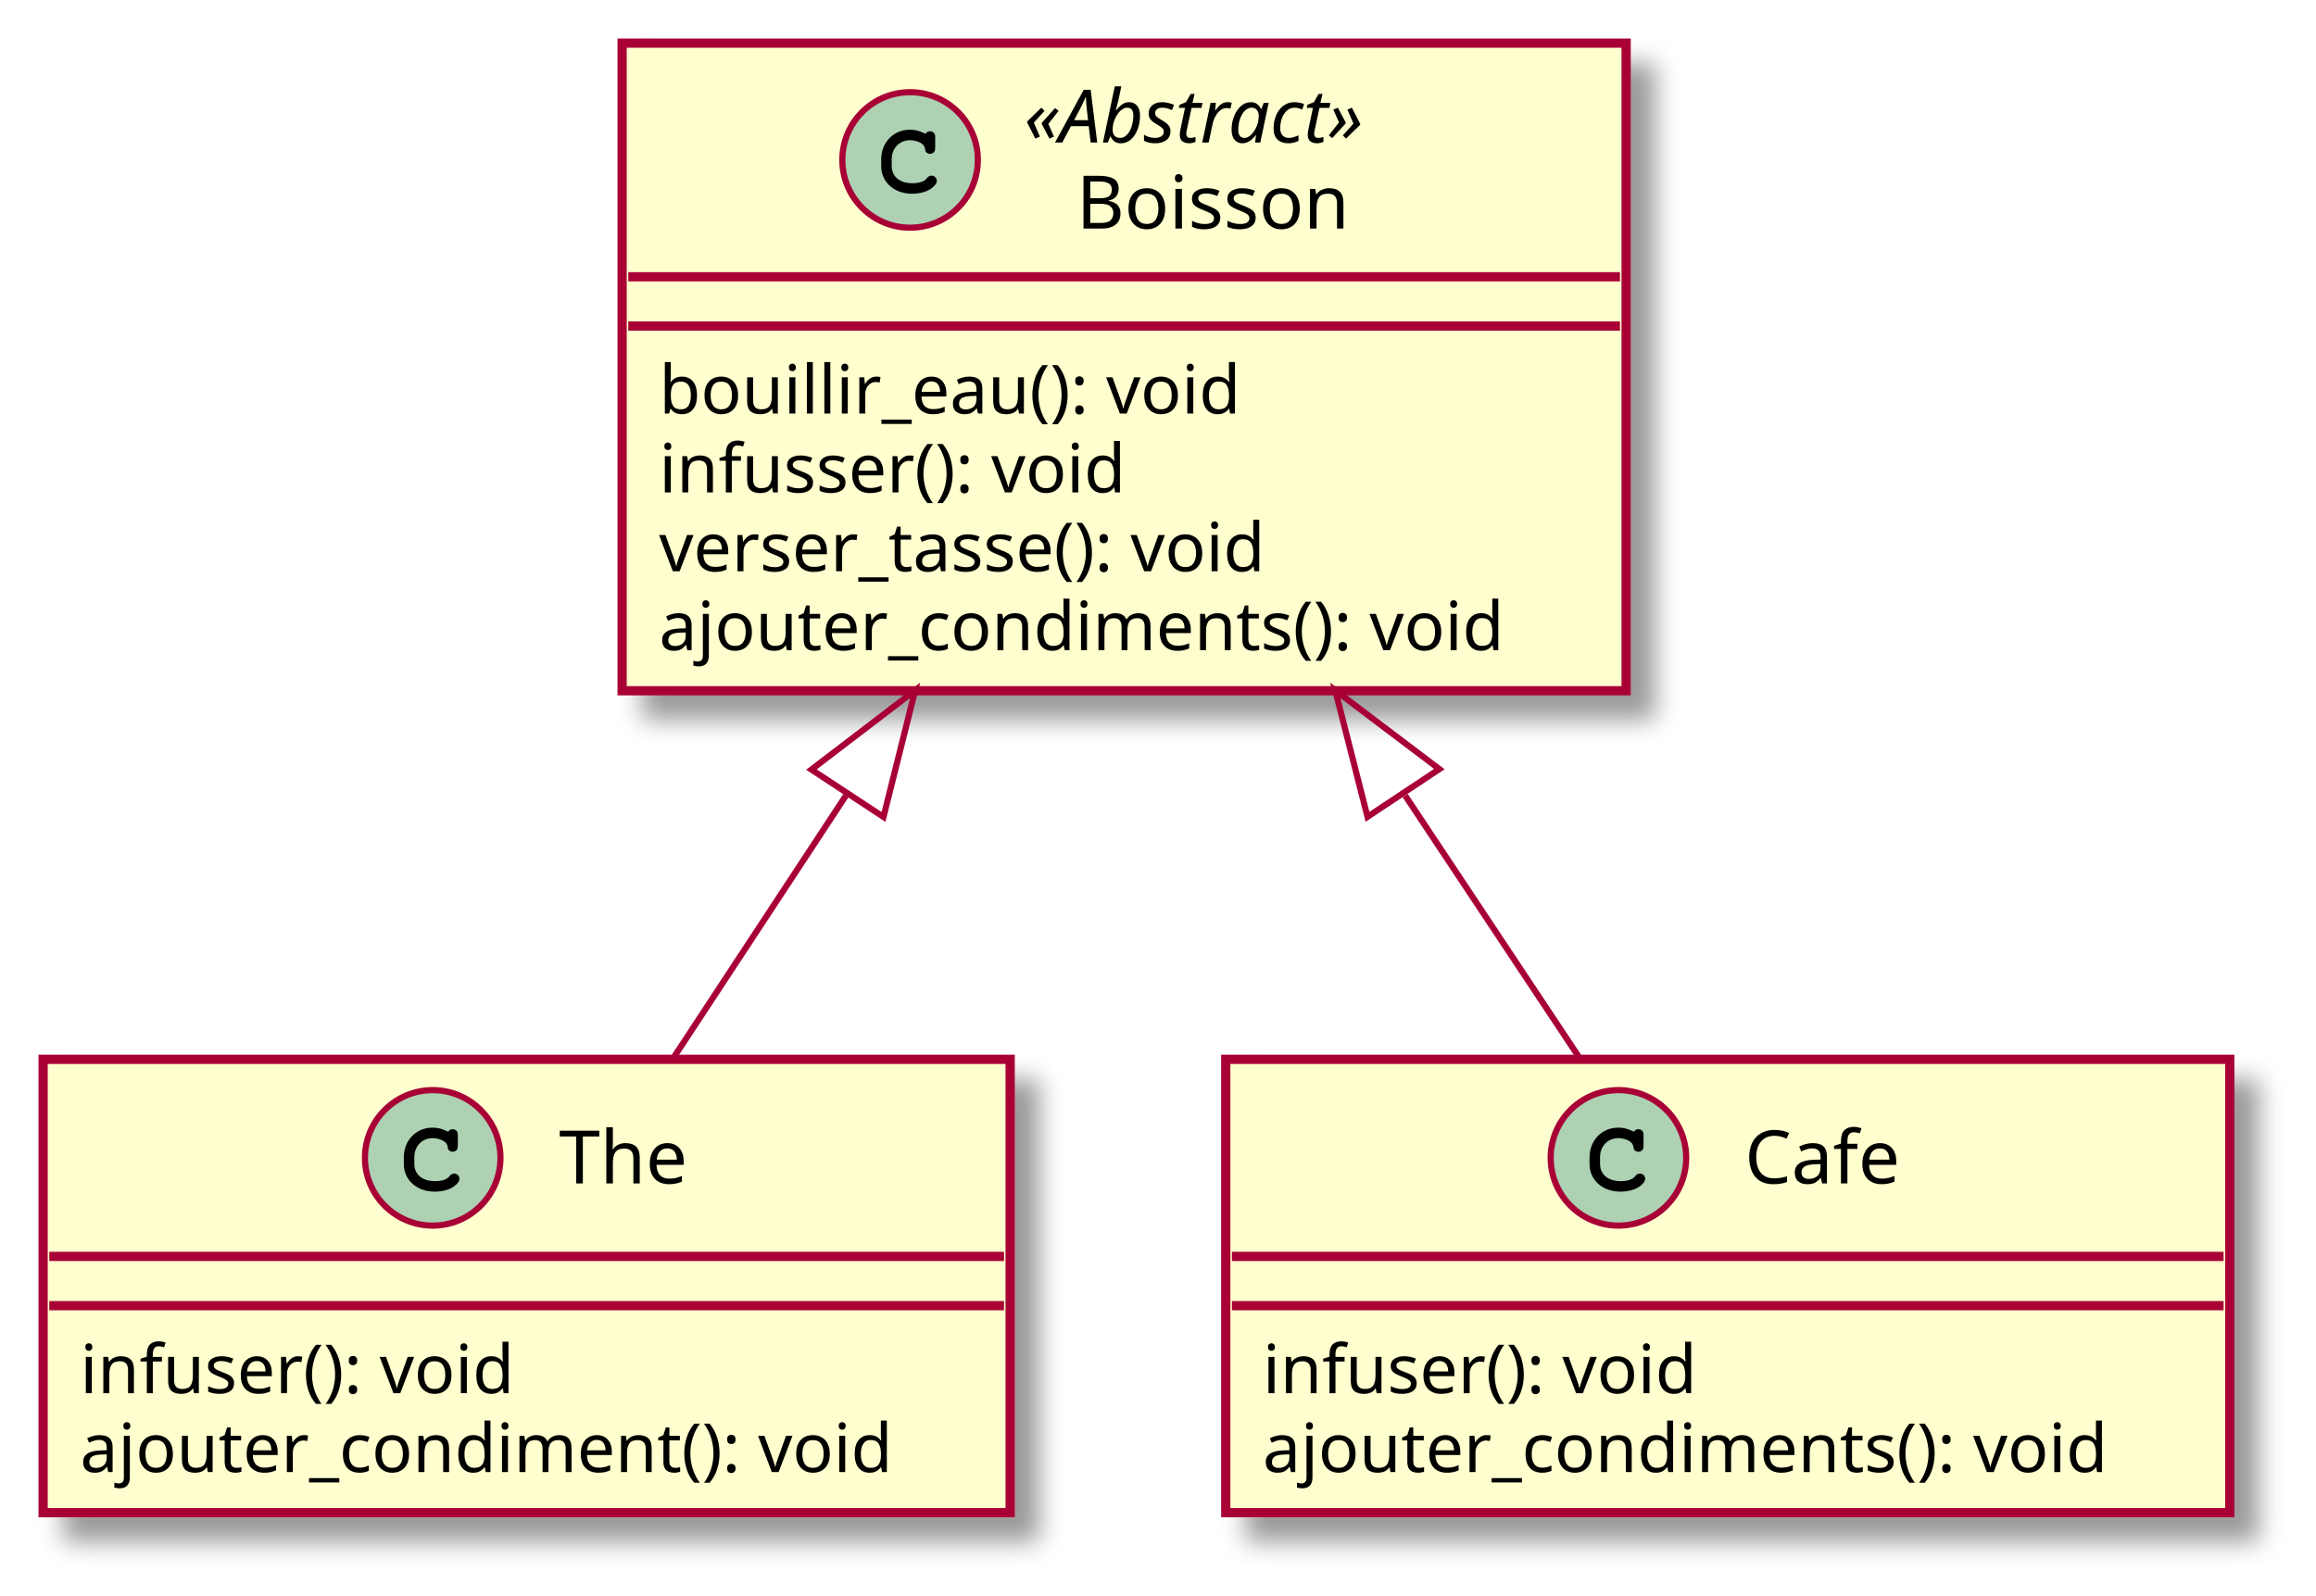
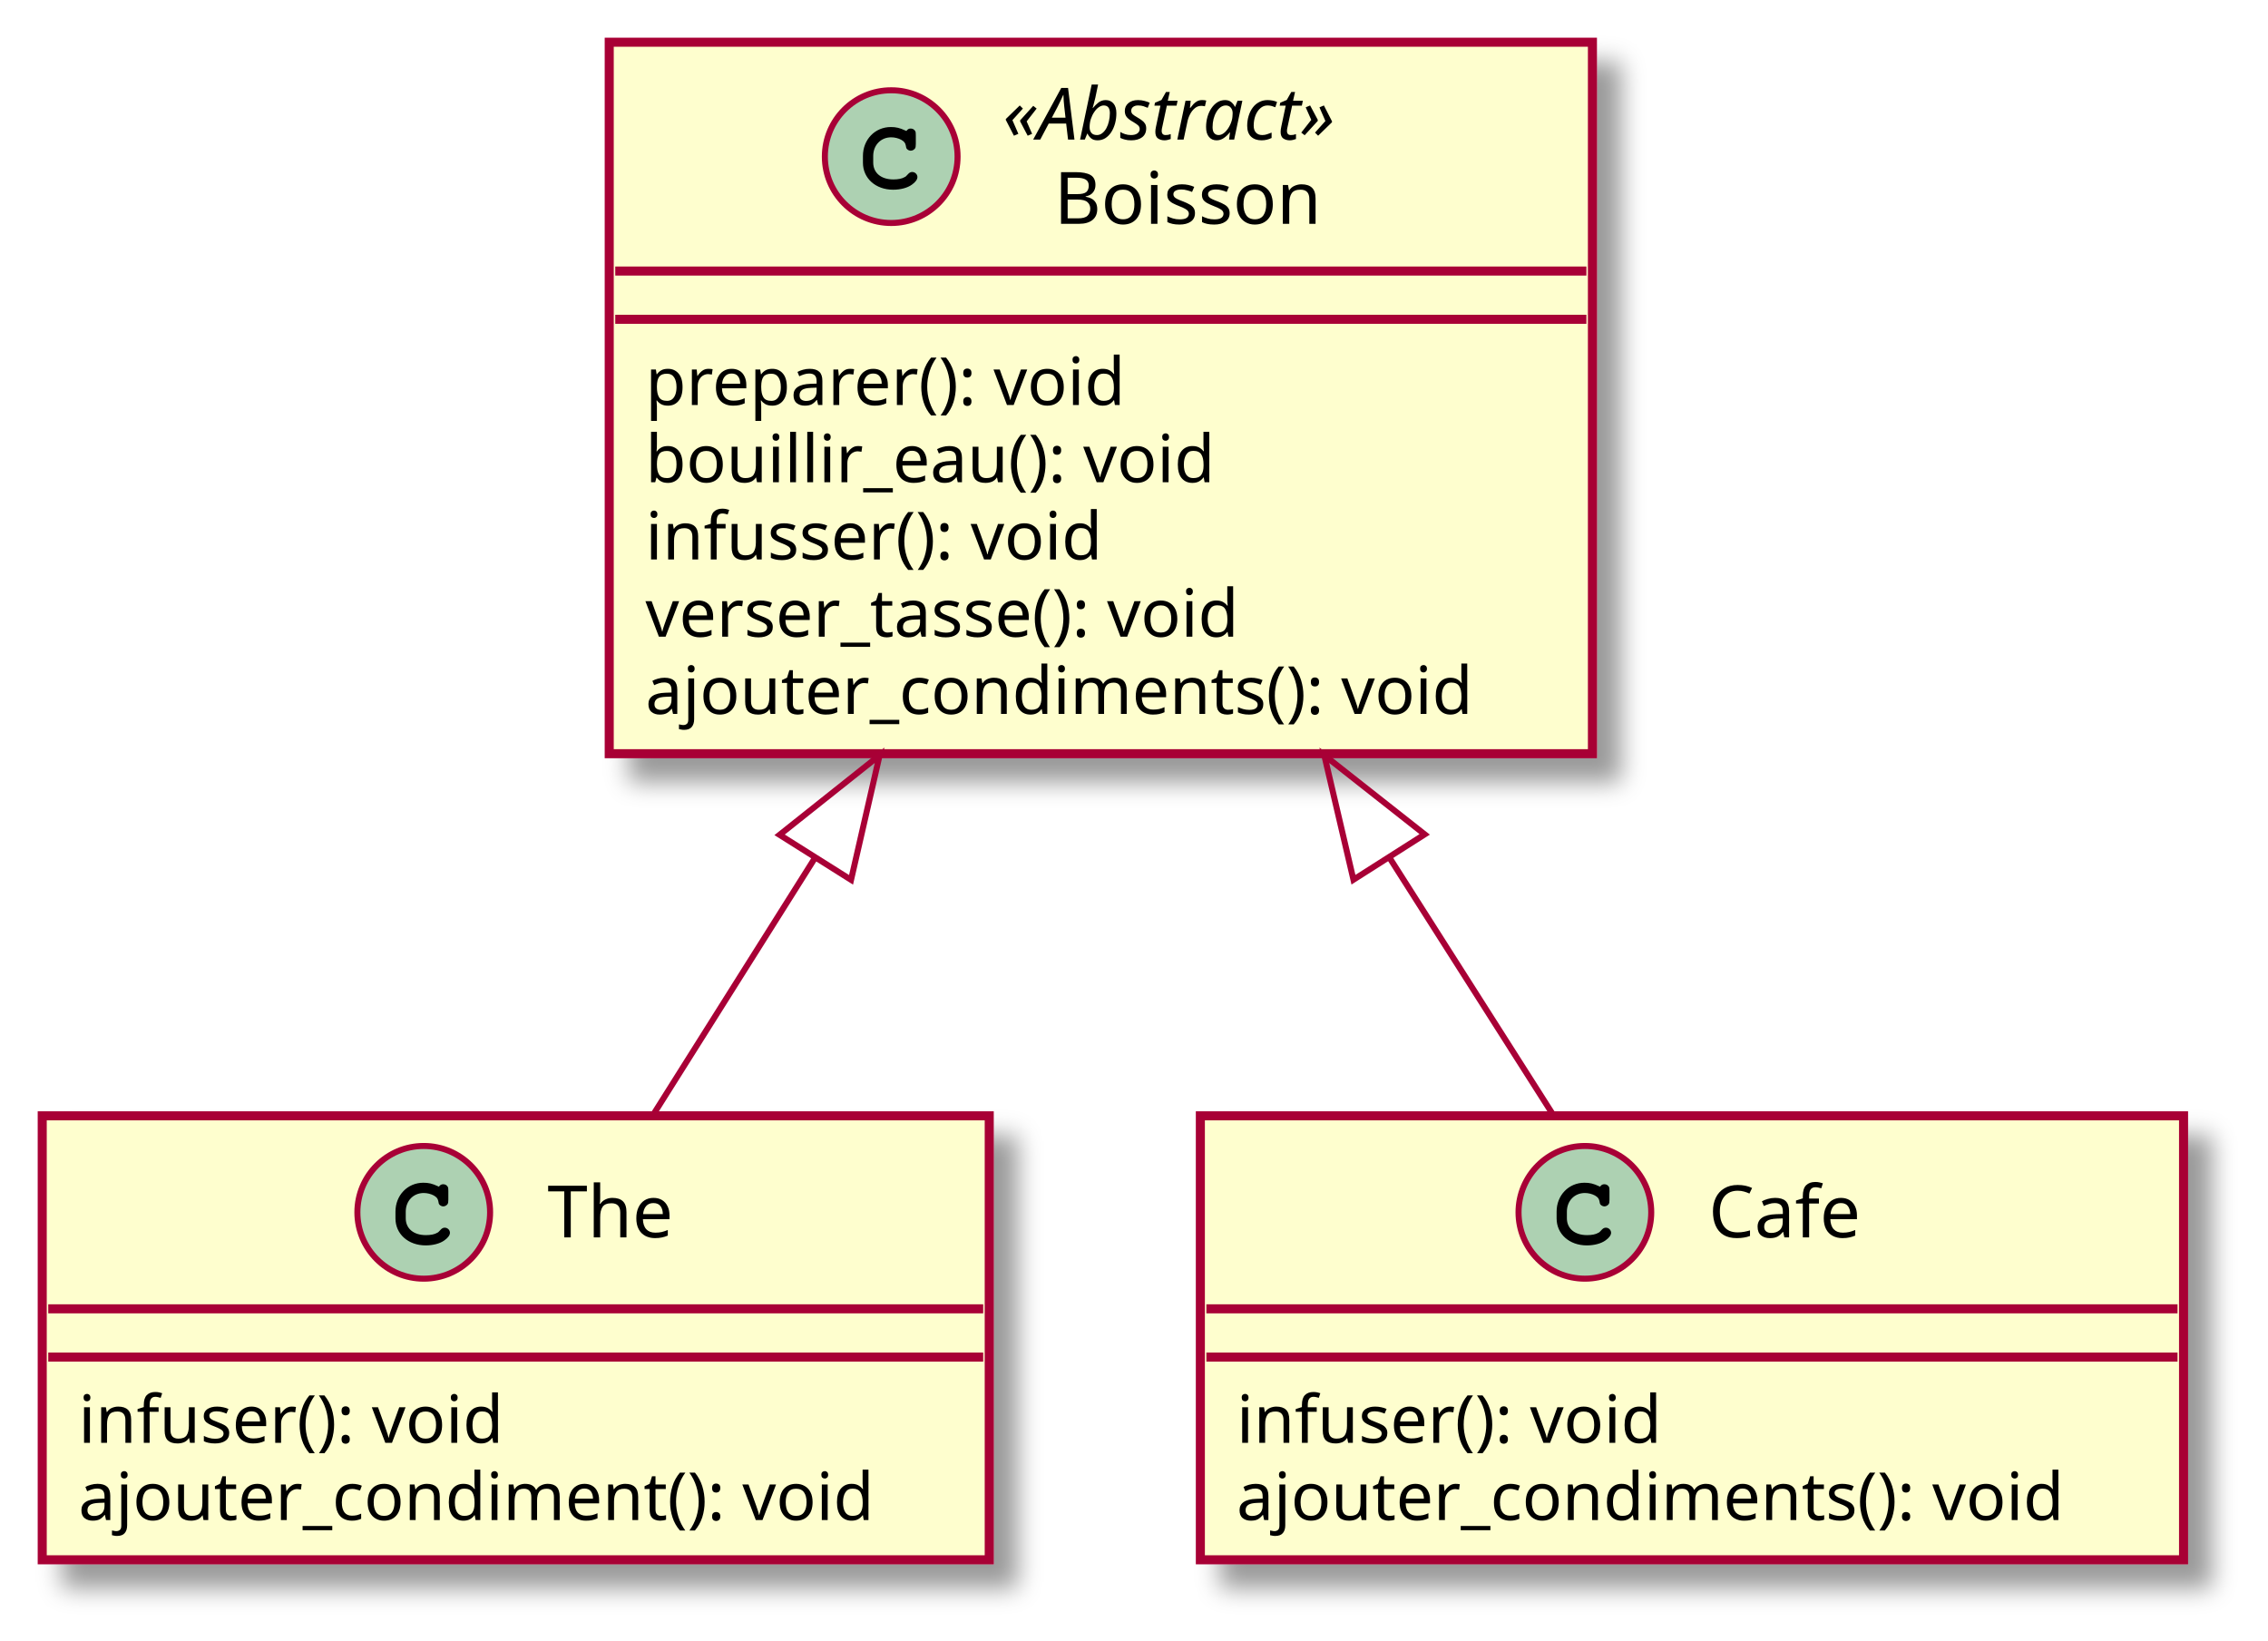
- <svg xmlns="http://www.w3.org/2000/svg" contentScriptType="application/ecmascript" contentStyleType="text/css" height="259px" preserveAspectRatio="none" style="width:376px;height:259px;" version="1.1" viewBox="0 0 376 259" width="376px" zoomAndPan="magnify">
+ <svg xmlns="http://www.w3.org/2000/svg" contentScriptType="application/ecmascript" contentStyleType="text/css" height="272px" preserveAspectRatio="none" style="width:376px;height:272px;" version="1.1" viewBox="0 0 376 272" width="376px" zoomAndPan="magnify">
  <defs>
-     <filter height="300%" id="f21p4k0ipjzkg" width="300%" x="-1" y="-1">
+     <filter height="300%" id="f1tq3qmfbfowxf" width="300%" x="-1" y="-1">
      <feGaussianBlur result="blurOut" stdDeviation="2.0" />
      <feColorMatrix in="blurOut" result="blurOut2" type="matrix" values="0 0 0 0 0 0 0 0 0 0 0 0 0 0 0 0 0 0 .4 0" />
      <feOffset dx="4.0" dy="4.0" in="blurOut2" result="blurOut3" />
      <feBlend in="SourceGraphic" in2="blurOut3" mode="normal" />
    </filter>
  </defs>
  <g>
-     <rect codeLine="1" fill="#FEFECE" filter="url(#f21p4k0ipjzkg)" height="105.156" id="Boisson" style="stroke:#A80036;stroke-width:1.5;" width="163" x="101" y="7" />
+     <rect codeLine="1" fill="#FEFECE" filter="url(#f1tq3qmfbfowxf)" height="117.961" id="Boisson" style="stroke:#A80036;stroke-width:1.5;" width="163" x="101" y="7" />
    <ellipse cx="147.75" cy="25.969" fill="#ADD1B2" rx="11" ry="11" style="stroke:#A80036;stroke-width:1.0;" />
    <path d="M150.094,21.641 C149.156,21.203 148.562,21.062 147.688,21.062 C145.062,21.062 143.062,23.141 143.062,25.859 L143.062,26.984 C143.062,29.562 145.172,31.453 148.062,31.453 C149.281,31.453 150.438,31.156 151.188,30.609 C151.766,30.203 152.094,29.75 152.094,29.359 C152.094,28.906 151.703,28.516 151.234,28.516 C151.016,28.516 150.812,28.594 150.625,28.781 C150.172,29.266 150.172,29.266 149.984,29.359 C149.562,29.625 148.875,29.75 148.109,29.75 C146.062,29.75 144.766,28.656 144.766,26.953 L144.766,25.859 C144.766,24.078 146.016,22.766 147.75,22.766 C148.328,22.766 148.938,22.922 149.406,23.172 C149.891,23.453 150.062,23.672 150.156,24.078 C150.219,24.484 150.25,24.609 150.391,24.734 C150.531,24.875 150.766,24.984 150.984,24.984 C151.25,24.984 151.516,24.844 151.688,24.625 C151.797,24.469 151.828,24.281 151.828,23.859 L151.828,22.438 C151.828,22 151.812,21.875 151.719,21.719 C151.562,21.453 151.281,21.312 150.984,21.312 C150.688,21.312 150.484,21.406 150.266,21.719 L150.094,21.641 Z " fill="#000000" />
    <text fill="#000000" font-family="sans-serif" font-size="12" font-style="italic" lengthAdjust="spacing" textLength="65" x="166.25" y="23.139">«Abstract»</text>
    <text fill="#000000" font-family="sans-serif" font-size="12" lengthAdjust="spacing" textLength="48" x="174.75" y="37.107">Boisson</text>
    <line style="stroke:#A80036;stroke-width:1.5;" x1="102" x2="263" y1="44.938" y2="44.938" />
    <line style="stroke:#A80036;stroke-width:1.5;" x1="102" x2="263" y1="52.938" y2="52.938" />
-     <text fill="#000000" font-family="sans-serif" font-size="11" lengthAdjust="spacing" textLength="104" x="107" y="67.148">bouillir_eau(): void</text>
-     <text fill="#000000" font-family="sans-serif" font-size="11" lengthAdjust="spacing" textLength="84" x="107" y="79.953">infusser(): void</text>
-     <text fill="#000000" font-family="sans-serif" font-size="11" lengthAdjust="spacing" textLength="113" x="107" y="92.757">verser_tasse(): void</text>
-     <text fill="#000000" font-family="sans-serif" font-size="11" lengthAdjust="spacing" textLength="151" x="107" y="105.562">ajouter_condiments(): void</text>
-     <rect codeLine="7" fill="#FEFECE" filter="url(#f21p4k0ipjzkg)" height="73.609" id="The" style="stroke:#A80036;stroke-width:1.5;" width="157" x="7" y="172" />
-     <ellipse cx="70.25" cy="188" fill="#ADD1B2" rx="11" ry="11" style="stroke:#A80036;stroke-width:1.0;" />
-     <path d="M72.594,183.672 C71.656,183.234 71.062,183.094 70.188,183.094 C67.562,183.094 65.562,185.172 65.562,187.891 L65.562,189.016 C65.562,191.594 67.672,193.484 70.562,193.484 C71.781,193.484 72.938,193.188 73.688,192.641 C74.266,192.234 74.594,191.781 74.594,191.391 C74.594,190.938 74.203,190.547 73.734,190.547 C73.516,190.547 73.312,190.625 73.125,190.812 C72.672,191.297 72.672,191.297 72.484,191.391 C72.062,191.656 71.375,191.781 70.609,191.781 C68.562,191.781 67.266,190.688 67.266,188.984 L67.266,187.891 C67.266,186.109 68.516,184.797 70.25,184.797 C70.828,184.797 71.438,184.953 71.906,185.203 C72.391,185.484 72.562,185.703 72.656,186.109 C72.719,186.516 72.75,186.641 72.891,186.766 C73.031,186.906 73.266,187.016 73.484,187.016 C73.75,187.016 74.016,186.875 74.188,186.656 C74.297,186.5 74.328,186.312 74.328,185.891 L74.328,184.469 C74.328,184.031 74.312,183.906 74.219,183.75 C74.062,183.484 73.781,183.344 73.484,183.344 C73.188,183.344 72.984,183.438 72.766,183.75 L72.594,183.672 Z " fill="#000000" />
-     <text fill="#000000" font-family="sans-serif" font-size="12" lengthAdjust="spacing" textLength="22" x="90.75" y="192.154">The</text>
-     <line style="stroke:#A80036;stroke-width:1.5;" x1="8" x2="163" y1="204" y2="204" />
-     <line style="stroke:#A80036;stroke-width:1.5;" x1="8" x2="163" y1="212" y2="212" />
-     <text fill="#000000" font-family="sans-serif" font-size="11" lengthAdjust="spacing" textLength="78" x="13" y="226.21">infuser(): void</text>
-     <text fill="#000000" font-family="sans-serif" font-size="11" lengthAdjust="spacing" textLength="145" x="13" y="239.015">ajouter_condiment(): void</text>
-     <rect codeLine="11" fill="#FEFECE" filter="url(#f21p4k0ipjzkg)" height="73.609" id="Cafe" style="stroke:#A80036;stroke-width:1.5;" width="163" x="199" y="172" />
-     <ellipse cx="262.75" cy="188" fill="#ADD1B2" rx="11" ry="11" style="stroke:#A80036;stroke-width:1.0;" />
-     <path d="M265.094,183.672 C264.156,183.234 263.562,183.094 262.688,183.094 C260.062,183.094 258.062,185.172 258.062,187.891 L258.062,189.016 C258.062,191.594 260.172,193.484 263.062,193.484 C264.281,193.484 265.438,193.188 266.188,192.641 C266.766,192.234 267.094,191.781 267.094,191.391 C267.094,190.938 266.703,190.547 266.234,190.547 C266.016,190.547 265.812,190.625 265.625,190.812 C265.172,191.297 265.172,191.297 264.984,191.391 C264.562,191.656 263.875,191.781 263.109,191.781 C261.062,191.781 259.766,190.688 259.766,188.984 L259.766,187.891 C259.766,186.109 261.016,184.797 262.75,184.797 C263.328,184.797 263.938,184.953 264.406,185.203 C264.891,185.484 265.062,185.703 265.156,186.109 C265.219,186.516 265.25,186.641 265.391,186.766 C265.531,186.906 265.766,187.016 265.984,187.016 C266.25,187.016 266.516,186.875 266.688,186.656 C266.797,186.5 266.828,186.312 266.828,185.891 L266.828,184.469 C266.828,184.031 266.812,183.906 266.719,183.75 C266.562,183.484 266.281,183.344 265.984,183.344 C265.688,183.344 265.484,183.438 265.266,183.75 L265.094,183.672 Z " fill="#000000" />
-     <text fill="#000000" font-family="sans-serif" font-size="12" lengthAdjust="spacing" textLength="27" x="283.25" y="192.154">Cafe</text>
-     <line style="stroke:#A80036;stroke-width:1.5;" x1="200" x2="361" y1="204" y2="204" />
-     <line style="stroke:#A80036;stroke-width:1.5;" x1="200" x2="361" y1="212" y2="212" />
-     <text fill="#000000" font-family="sans-serif" font-size="11" lengthAdjust="spacing" textLength="78" x="205" y="226.21">infuser(): void</text>
-     <text fill="#000000" font-family="sans-serif" font-size="11" lengthAdjust="spacing" textLength="151" x="205" y="239.015">ajouter_condiments(): void</text>
-     <path d="M137.332,129.183 C127.605,143.975 117.698,159.04 109.186,171.982 " fill="none" id="Boisson-backto-The" style="stroke:#A80036;stroke-width:1.0;" />
-     <polygon fill="none" points="131.736,124.953,148.574,112.088,143.433,132.645,131.736,124.953" style="stroke:#A80036;stroke-width:1.0;" />
-     <path d="M228.134,129.183 C237.961,143.975 247.97,159.04 256.57,171.982 " fill="none" id="Boisson-backto-Cafe" style="stroke:#A80036;stroke-width:1.0;" />
-     <polygon fill="none" points="222.013,132.621,216.776,112.088,233.674,124.873,222.013,132.621" style="stroke:#A80036;stroke-width:1.0;" />
+     <text fill="#000000" font-family="sans-serif" font-size="11" lengthAdjust="spacing" textLength="88" x="107" y="67.148">preparer(): void</text>
+     <text fill="#000000" font-family="sans-serif" font-size="11" lengthAdjust="spacing" textLength="104" x="107" y="79.953">bouillir_eau(): void</text>
+     <text fill="#000000" font-family="sans-serif" font-size="11" lengthAdjust="spacing" textLength="84" x="107" y="92.757">infusser(): void</text>
+     <text fill="#000000" font-family="sans-serif" font-size="11" lengthAdjust="spacing" textLength="113" x="107" y="105.562">verser_tasse(): void</text>
+     <text fill="#000000" font-family="sans-serif" font-size="11" lengthAdjust="spacing" textLength="151" x="107" y="118.367">ajouter_condiments(): void</text>
+     <rect codeLine="8" fill="#FEFECE" filter="url(#f1tq3qmfbfowxf)" height="73.609" id="The" style="stroke:#A80036;stroke-width:1.5;" width="157" x="7" y="185" />
+     <ellipse cx="70.25" cy="201" fill="#ADD1B2" rx="11" ry="11" style="stroke:#A80036;stroke-width:1.0;" />
+     <path d="M72.594,196.672 C71.656,196.234 71.062,196.094 70.188,196.094 C67.562,196.094 65.562,198.172 65.562,200.891 L65.562,202.016 C65.562,204.594 67.672,206.484 70.562,206.484 C71.781,206.484 72.938,206.188 73.688,205.641 C74.266,205.234 74.594,204.781 74.594,204.391 C74.594,203.938 74.203,203.547 73.734,203.547 C73.516,203.547 73.312,203.625 73.125,203.812 C72.672,204.297 72.672,204.297 72.484,204.391 C72.062,204.656 71.375,204.781 70.609,204.781 C68.562,204.781 67.266,203.688 67.266,201.984 L67.266,200.891 C67.266,199.109 68.516,197.797 70.25,197.797 C70.828,197.797 71.438,197.953 71.906,198.203 C72.391,198.484 72.562,198.703 72.656,199.109 C72.719,199.516 72.75,199.641 72.891,199.766 C73.031,199.906 73.266,200.016 73.484,200.016 C73.75,200.016 74.016,199.875 74.188,199.656 C74.297,199.5 74.328,199.312 74.328,198.891 L74.328,197.469 C74.328,197.031 74.312,196.906 74.219,196.75 C74.062,196.484 73.781,196.344 73.484,196.344 C73.188,196.344 72.984,196.438 72.766,196.75 L72.594,196.672 Z " fill="#000000" />
+     <text fill="#000000" font-family="sans-serif" font-size="12" lengthAdjust="spacing" textLength="22" x="90.75" y="205.154">The</text>
+     <line style="stroke:#A80036;stroke-width:1.5;" x1="8" x2="163" y1="217" y2="217" />
+     <line style="stroke:#A80036;stroke-width:1.5;" x1="8" x2="163" y1="225" y2="225" />
+     <text fill="#000000" font-family="sans-serif" font-size="11" lengthAdjust="spacing" textLength="78" x="13" y="239.21">infuser(): void</text>
+     <text fill="#000000" font-family="sans-serif" font-size="11" lengthAdjust="spacing" textLength="145" x="13" y="252.015">ajouter_condiment(): void</text>
+     <rect codeLine="12" fill="#FEFECE" filter="url(#f1tq3qmfbfowxf)" height="73.609" id="Cafe" style="stroke:#A80036;stroke-width:1.5;" width="163" x="199" y="185" />
+     <ellipse cx="262.75" cy="201" fill="#ADD1B2" rx="11" ry="11" style="stroke:#A80036;stroke-width:1.0;" />
+     <path d="M265.094,196.672 C264.156,196.234 263.562,196.094 262.688,196.094 C260.062,196.094 258.062,198.172 258.062,200.891 L258.062,202.016 C258.062,204.594 260.172,206.484 263.062,206.484 C264.281,206.484 265.438,206.188 266.188,205.641 C266.766,205.234 267.094,204.781 267.094,204.391 C267.094,203.938 266.703,203.547 266.234,203.547 C266.016,203.547 265.812,203.625 265.625,203.812 C265.172,204.297 265.172,204.297 264.984,204.391 C264.562,204.656 263.875,204.781 263.109,204.781 C261.062,204.781 259.766,203.688 259.766,201.984 L259.766,200.891 C259.766,199.109 261.016,197.797 262.75,197.797 C263.328,197.797 263.938,197.953 264.406,198.203 C264.891,198.484 265.062,198.703 265.156,199.109 C265.219,199.516 265.25,199.641 265.391,199.766 C265.531,199.906 265.766,200.016 265.984,200.016 C266.25,200.016 266.516,199.875 266.688,199.656 C266.797,199.5 266.828,199.312 266.828,198.891 L266.828,197.469 C266.828,197.031 266.812,196.906 266.719,196.75 C266.562,196.484 266.281,196.344 265.984,196.344 C265.688,196.344 265.484,196.438 265.266,196.75 L265.094,196.672 Z " fill="#000000" />
+     <text fill="#000000" font-family="sans-serif" font-size="12" lengthAdjust="spacing" textLength="27" x="283.25" y="205.154">Cafe</text>
+     <line style="stroke:#A80036;stroke-width:1.5;" x1="200" x2="361" y1="217" y2="217" />
+     <line style="stroke:#A80036;stroke-width:1.5;" x1="200" x2="361" y1="225" y2="225" />
+     <text fill="#000000" font-family="sans-serif" font-size="11" lengthAdjust="spacing" textLength="78" x="205" y="239.21">infuser(): void</text>
+     <text fill="#000000" font-family="sans-serif" font-size="11" lengthAdjust="spacing" textLength="151" x="205" y="252.015">ajouter_condiments(): void</text>
+     <path d="M135.05,142.333 C125.779,157.052 116.457,171.852 108.44,184.58 " fill="none" id="Boisson-backto-The" style="stroke:#A80036;stroke-width:1.0;" />
+     <polygon fill="none" points="129.246,138.413,145.828,125.221,141.092,145.874,129.246,138.413" style="stroke:#A80036;stroke-width:1.0;" />
+     <path d="M230.439,142.333 C239.806,157.052 249.224,171.852 257.324,184.58 " fill="none" id="Boisson-backto-Cafe" style="stroke:#A80036;stroke-width:1.0;" />
+     <polygon fill="none" points="224.382,145.852,219.55,125.221,236.193,138.336,224.382,145.852" style="stroke:#A80036;stroke-width:1.0;" />
  </g>
</svg>
